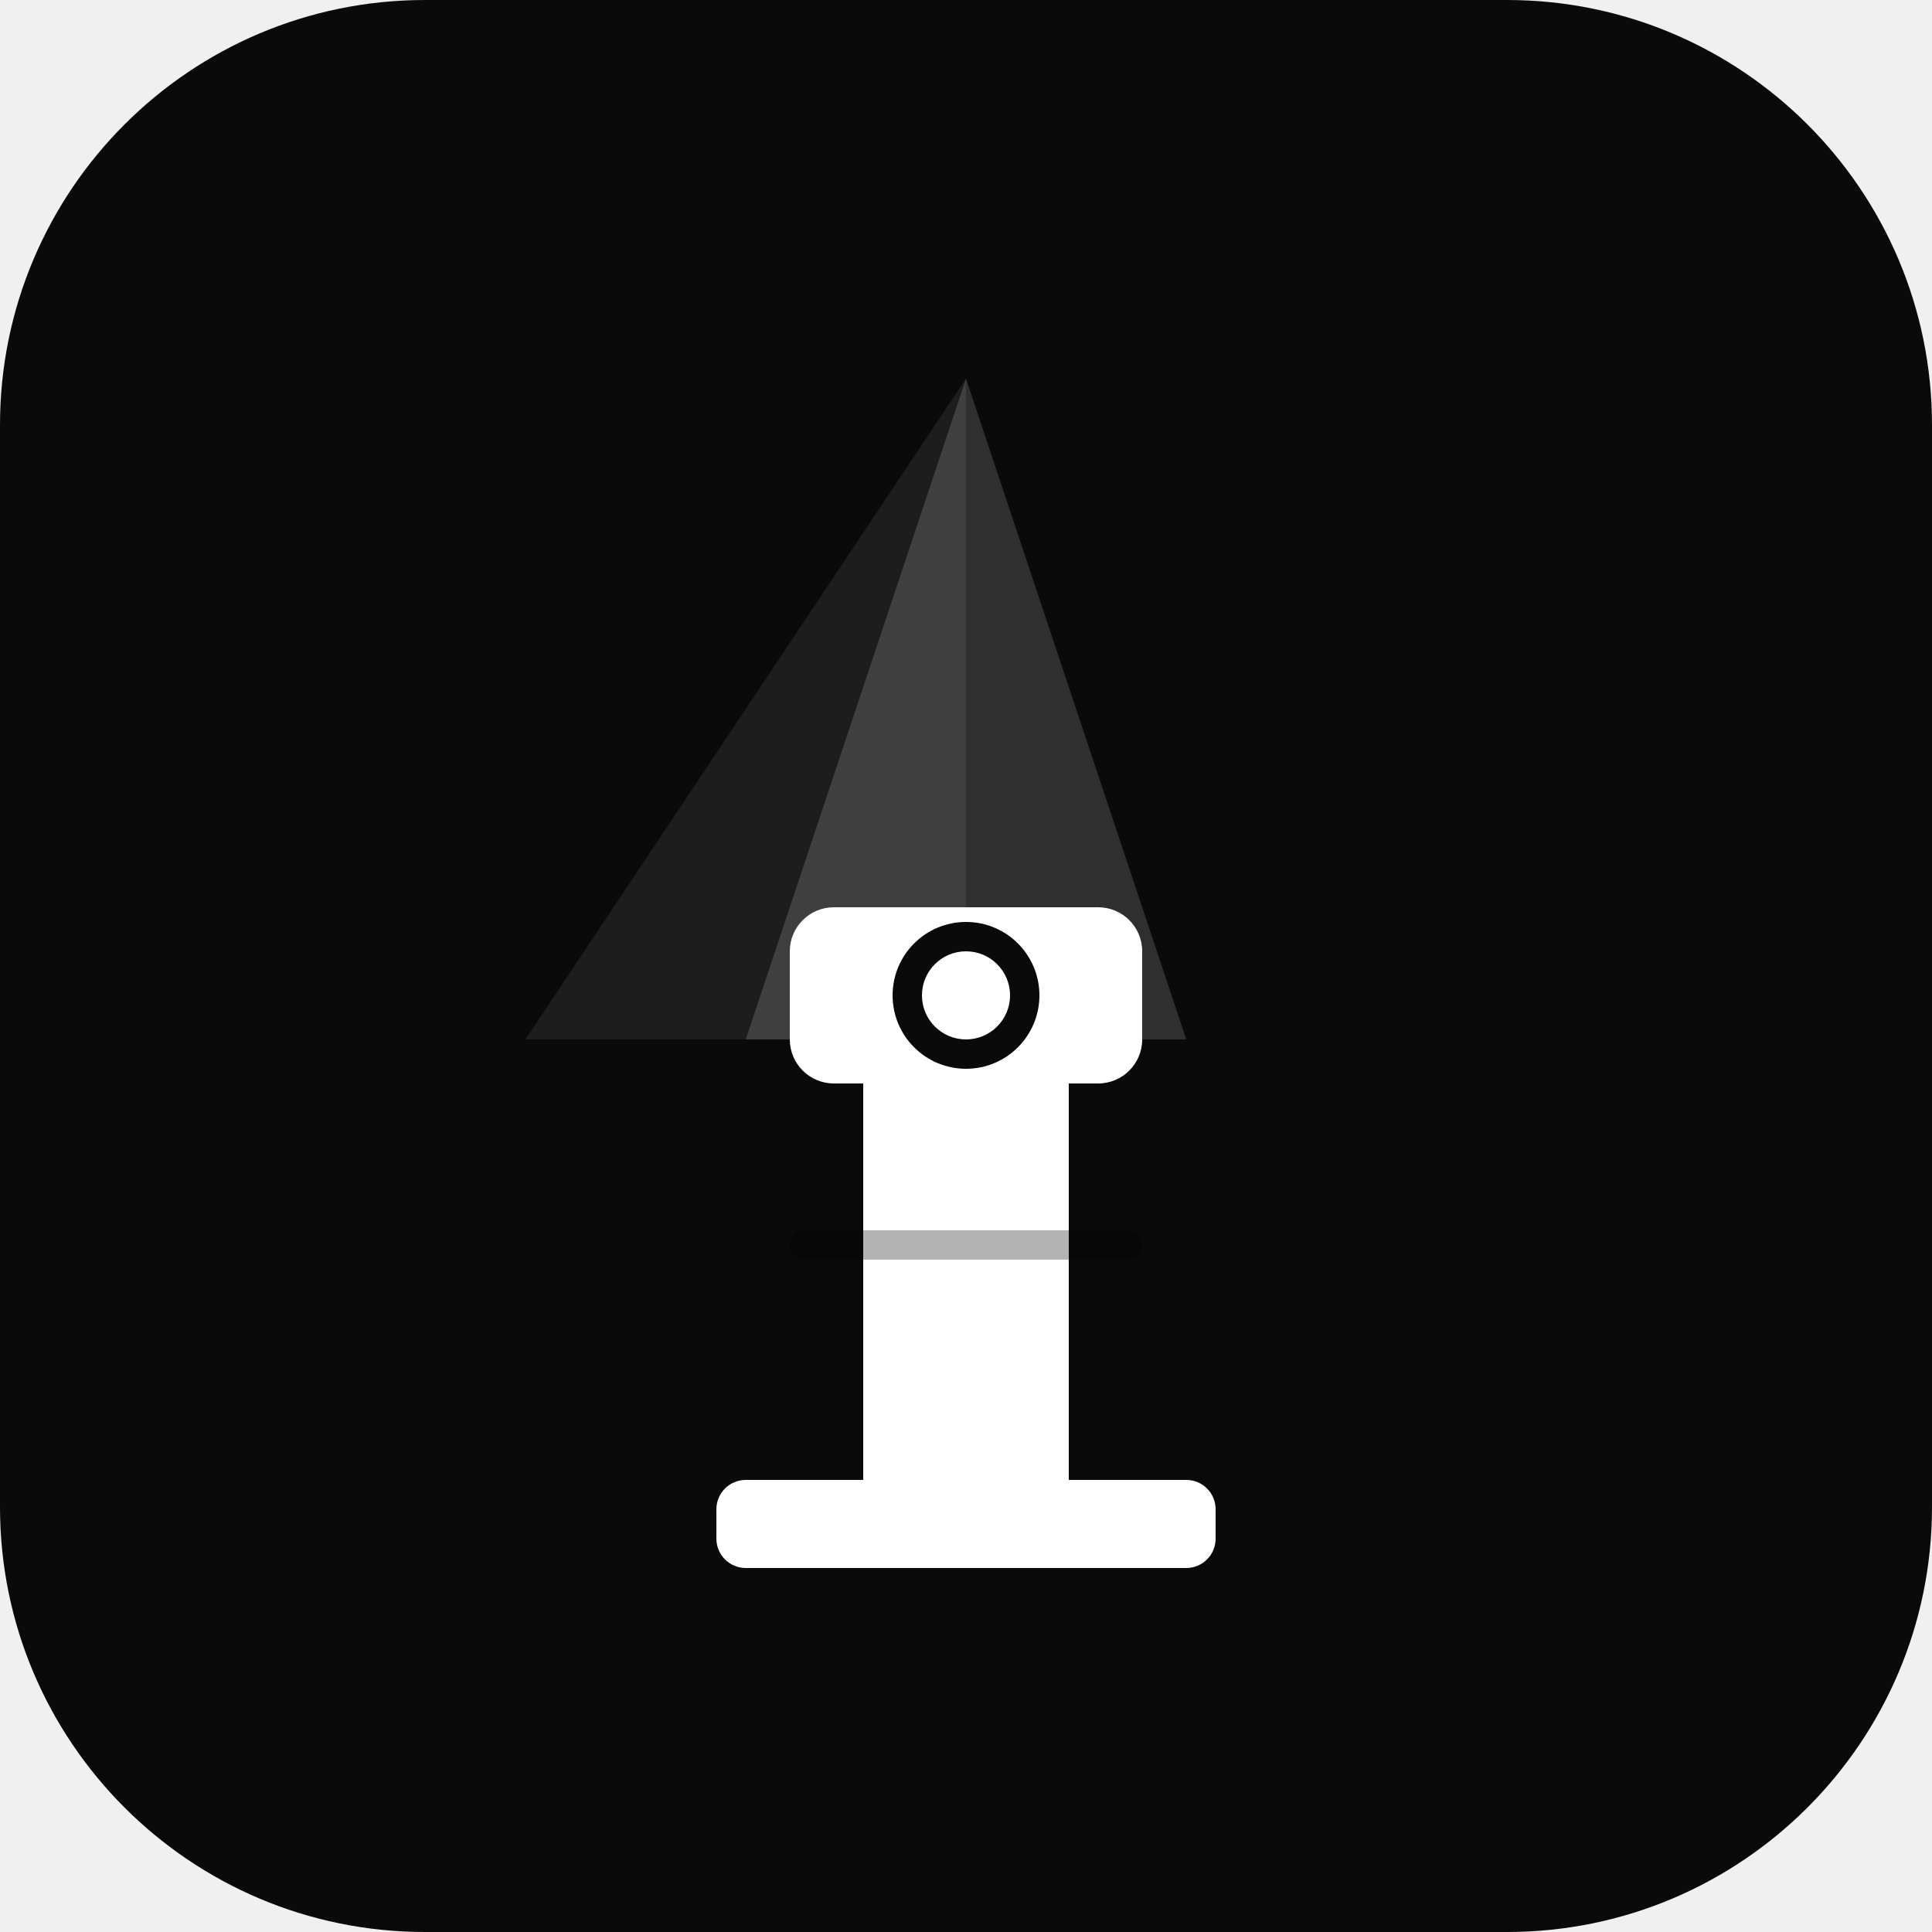
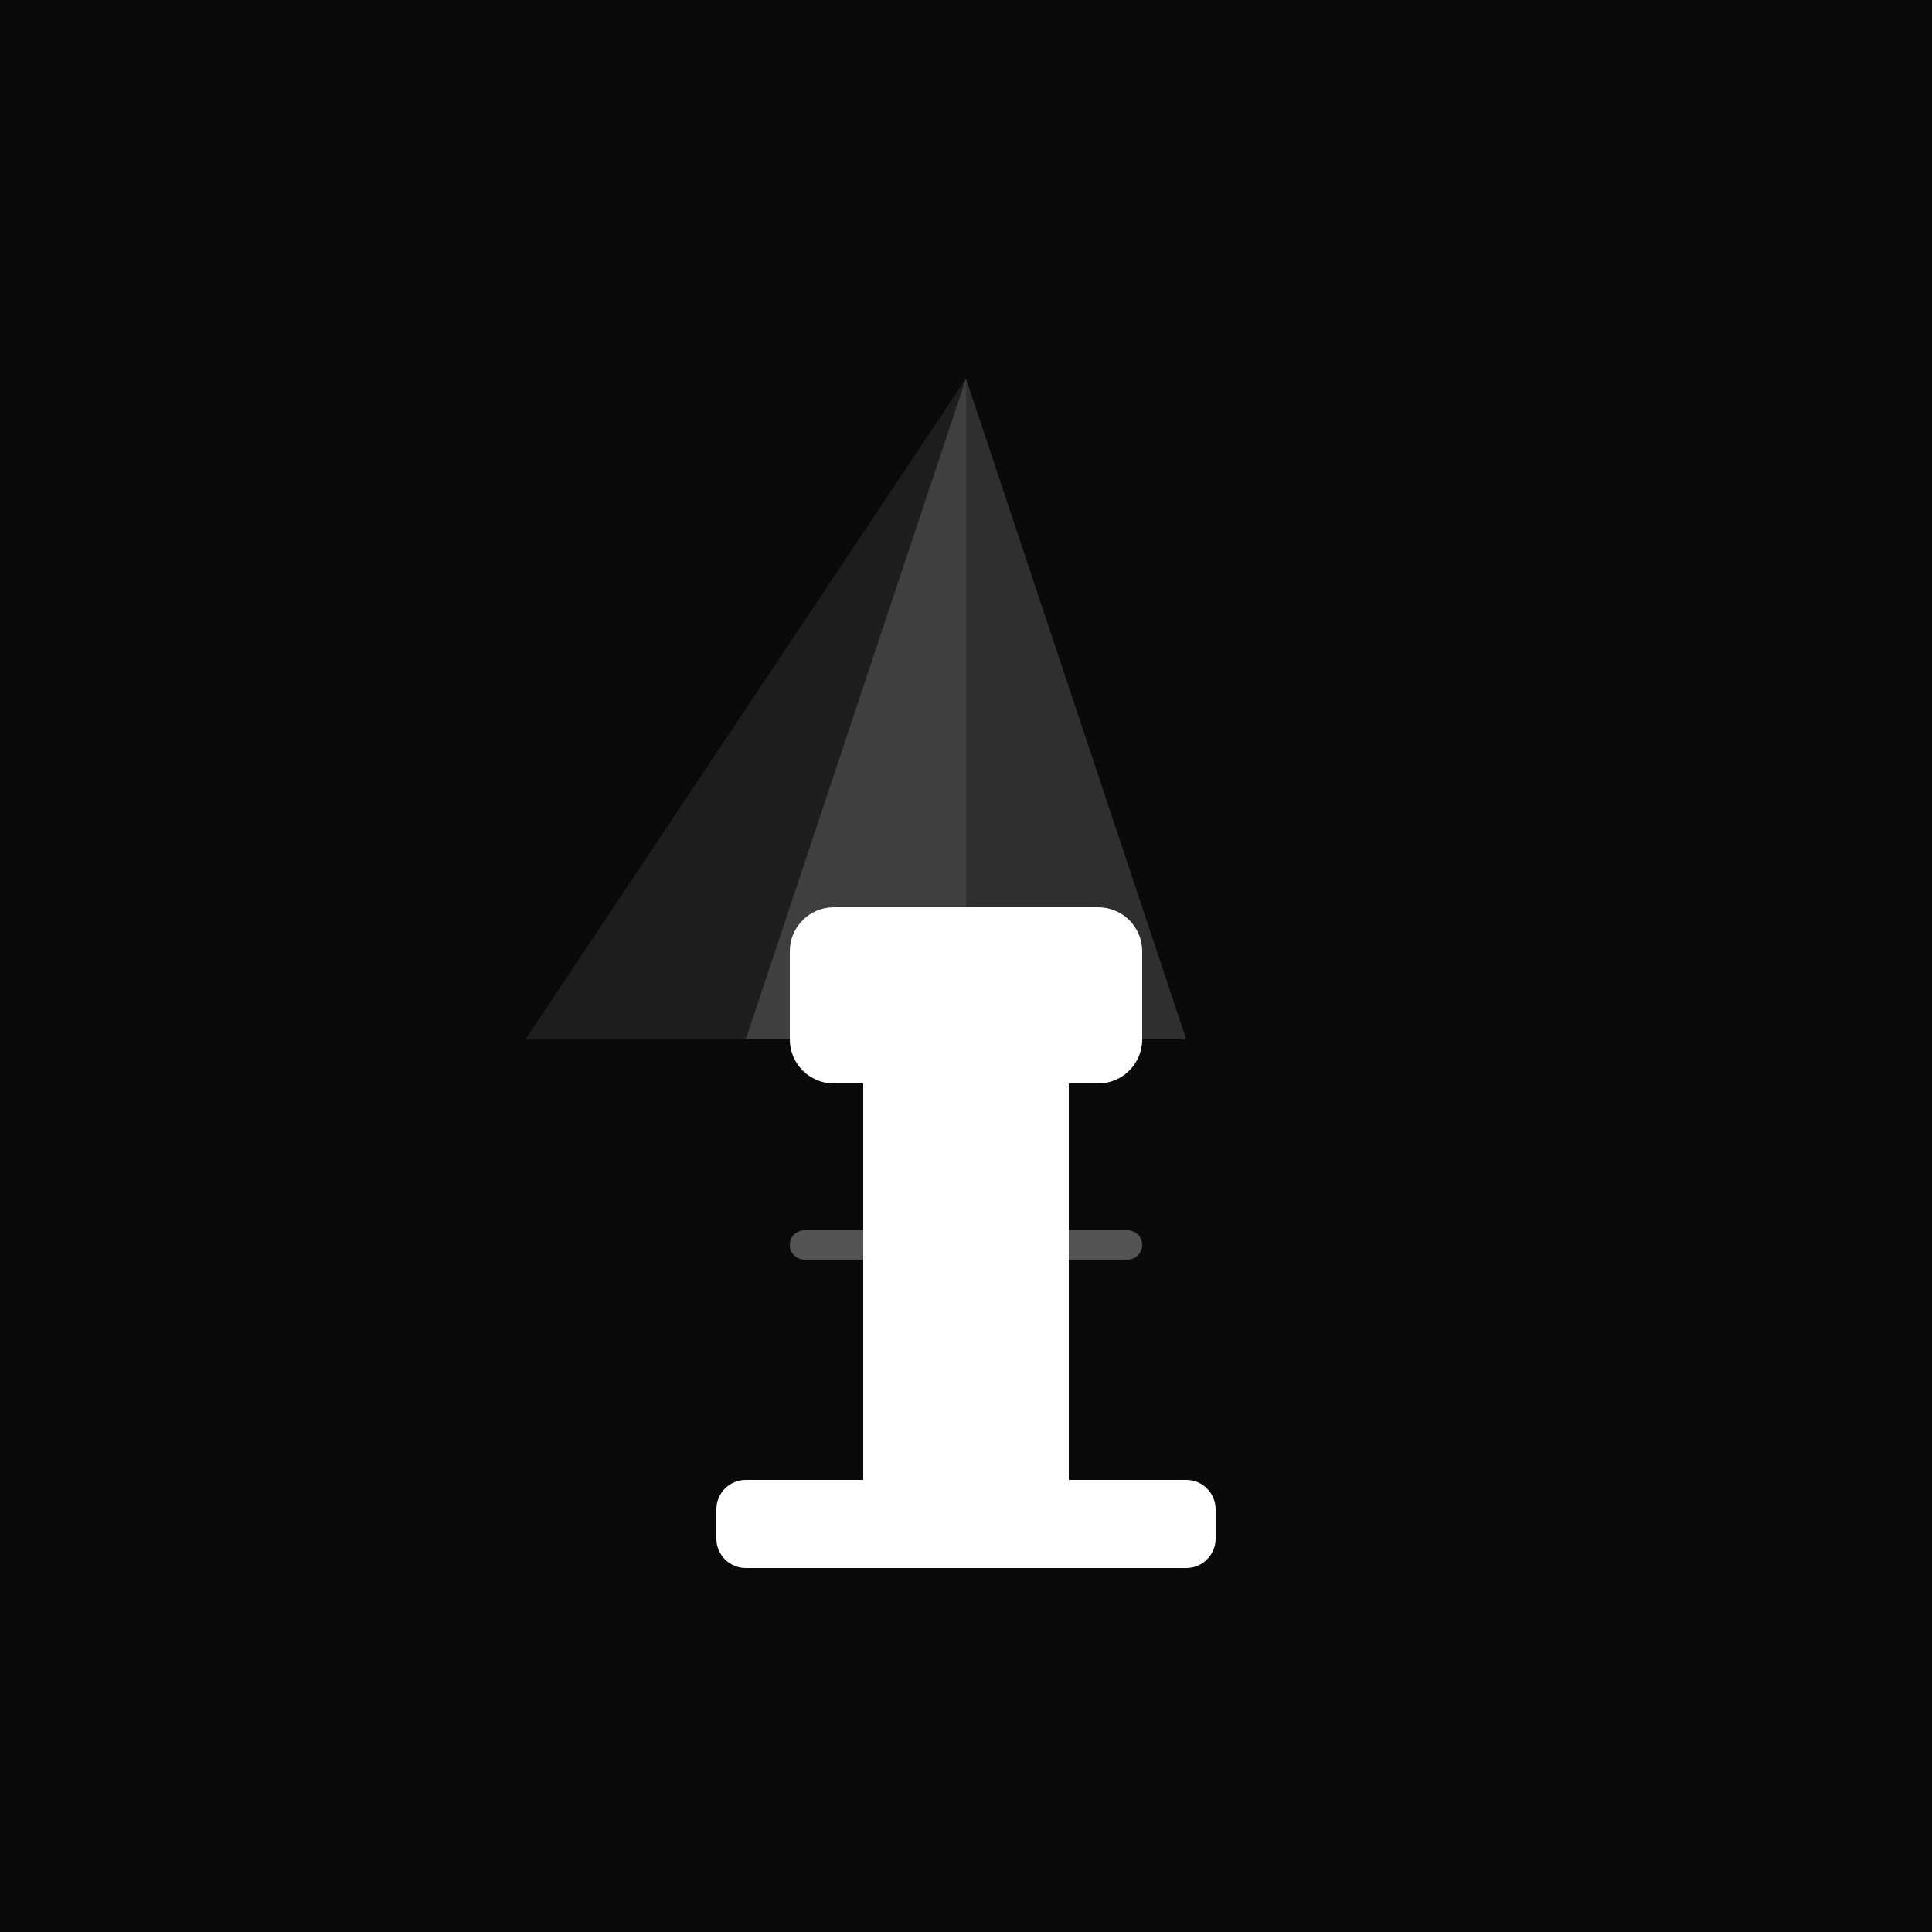
<svg xmlns="http://www.w3.org/2000/svg" width="180" height="180" viewBox="0 0 100 100">
-   <rect width="100" height="100" fill="#0A0A0A" rx="22" />
+   <rect width="100" height="100" fill="#0A0A0A" />
  <g transform="translate(12,12) scale(0.76)">
    <polygon points="50,10 35,55 65,55" fill="rgba(255,255,255,0.15)" />
    <polygon points="50,10 20,55 50,55" fill="rgba(255,255,255,0.08)" />
    <rect x="43" y="55" width="14" height="32" rx="2" fill="white" />
    <rect x="38" y="46" width="24" height="12" rx="3" fill="white" />
-     <circle cx="50" cy="52" r="5" fill="#0A0A0A" />
    <circle cx="50" cy="52" r="3" fill="white" />
    <rect x="33" y="85" width="34" height="6" rx="2" fill="white" />
-     <rect x="38" y="68" width="24" height="2" rx="1" fill="rgba(0,0,0,0.3)" />
+     <rect x="38" y="68" width="24" height="2" rx="1" fill="rgba(255,255,255,0.3)" />
  </g>
</svg>
